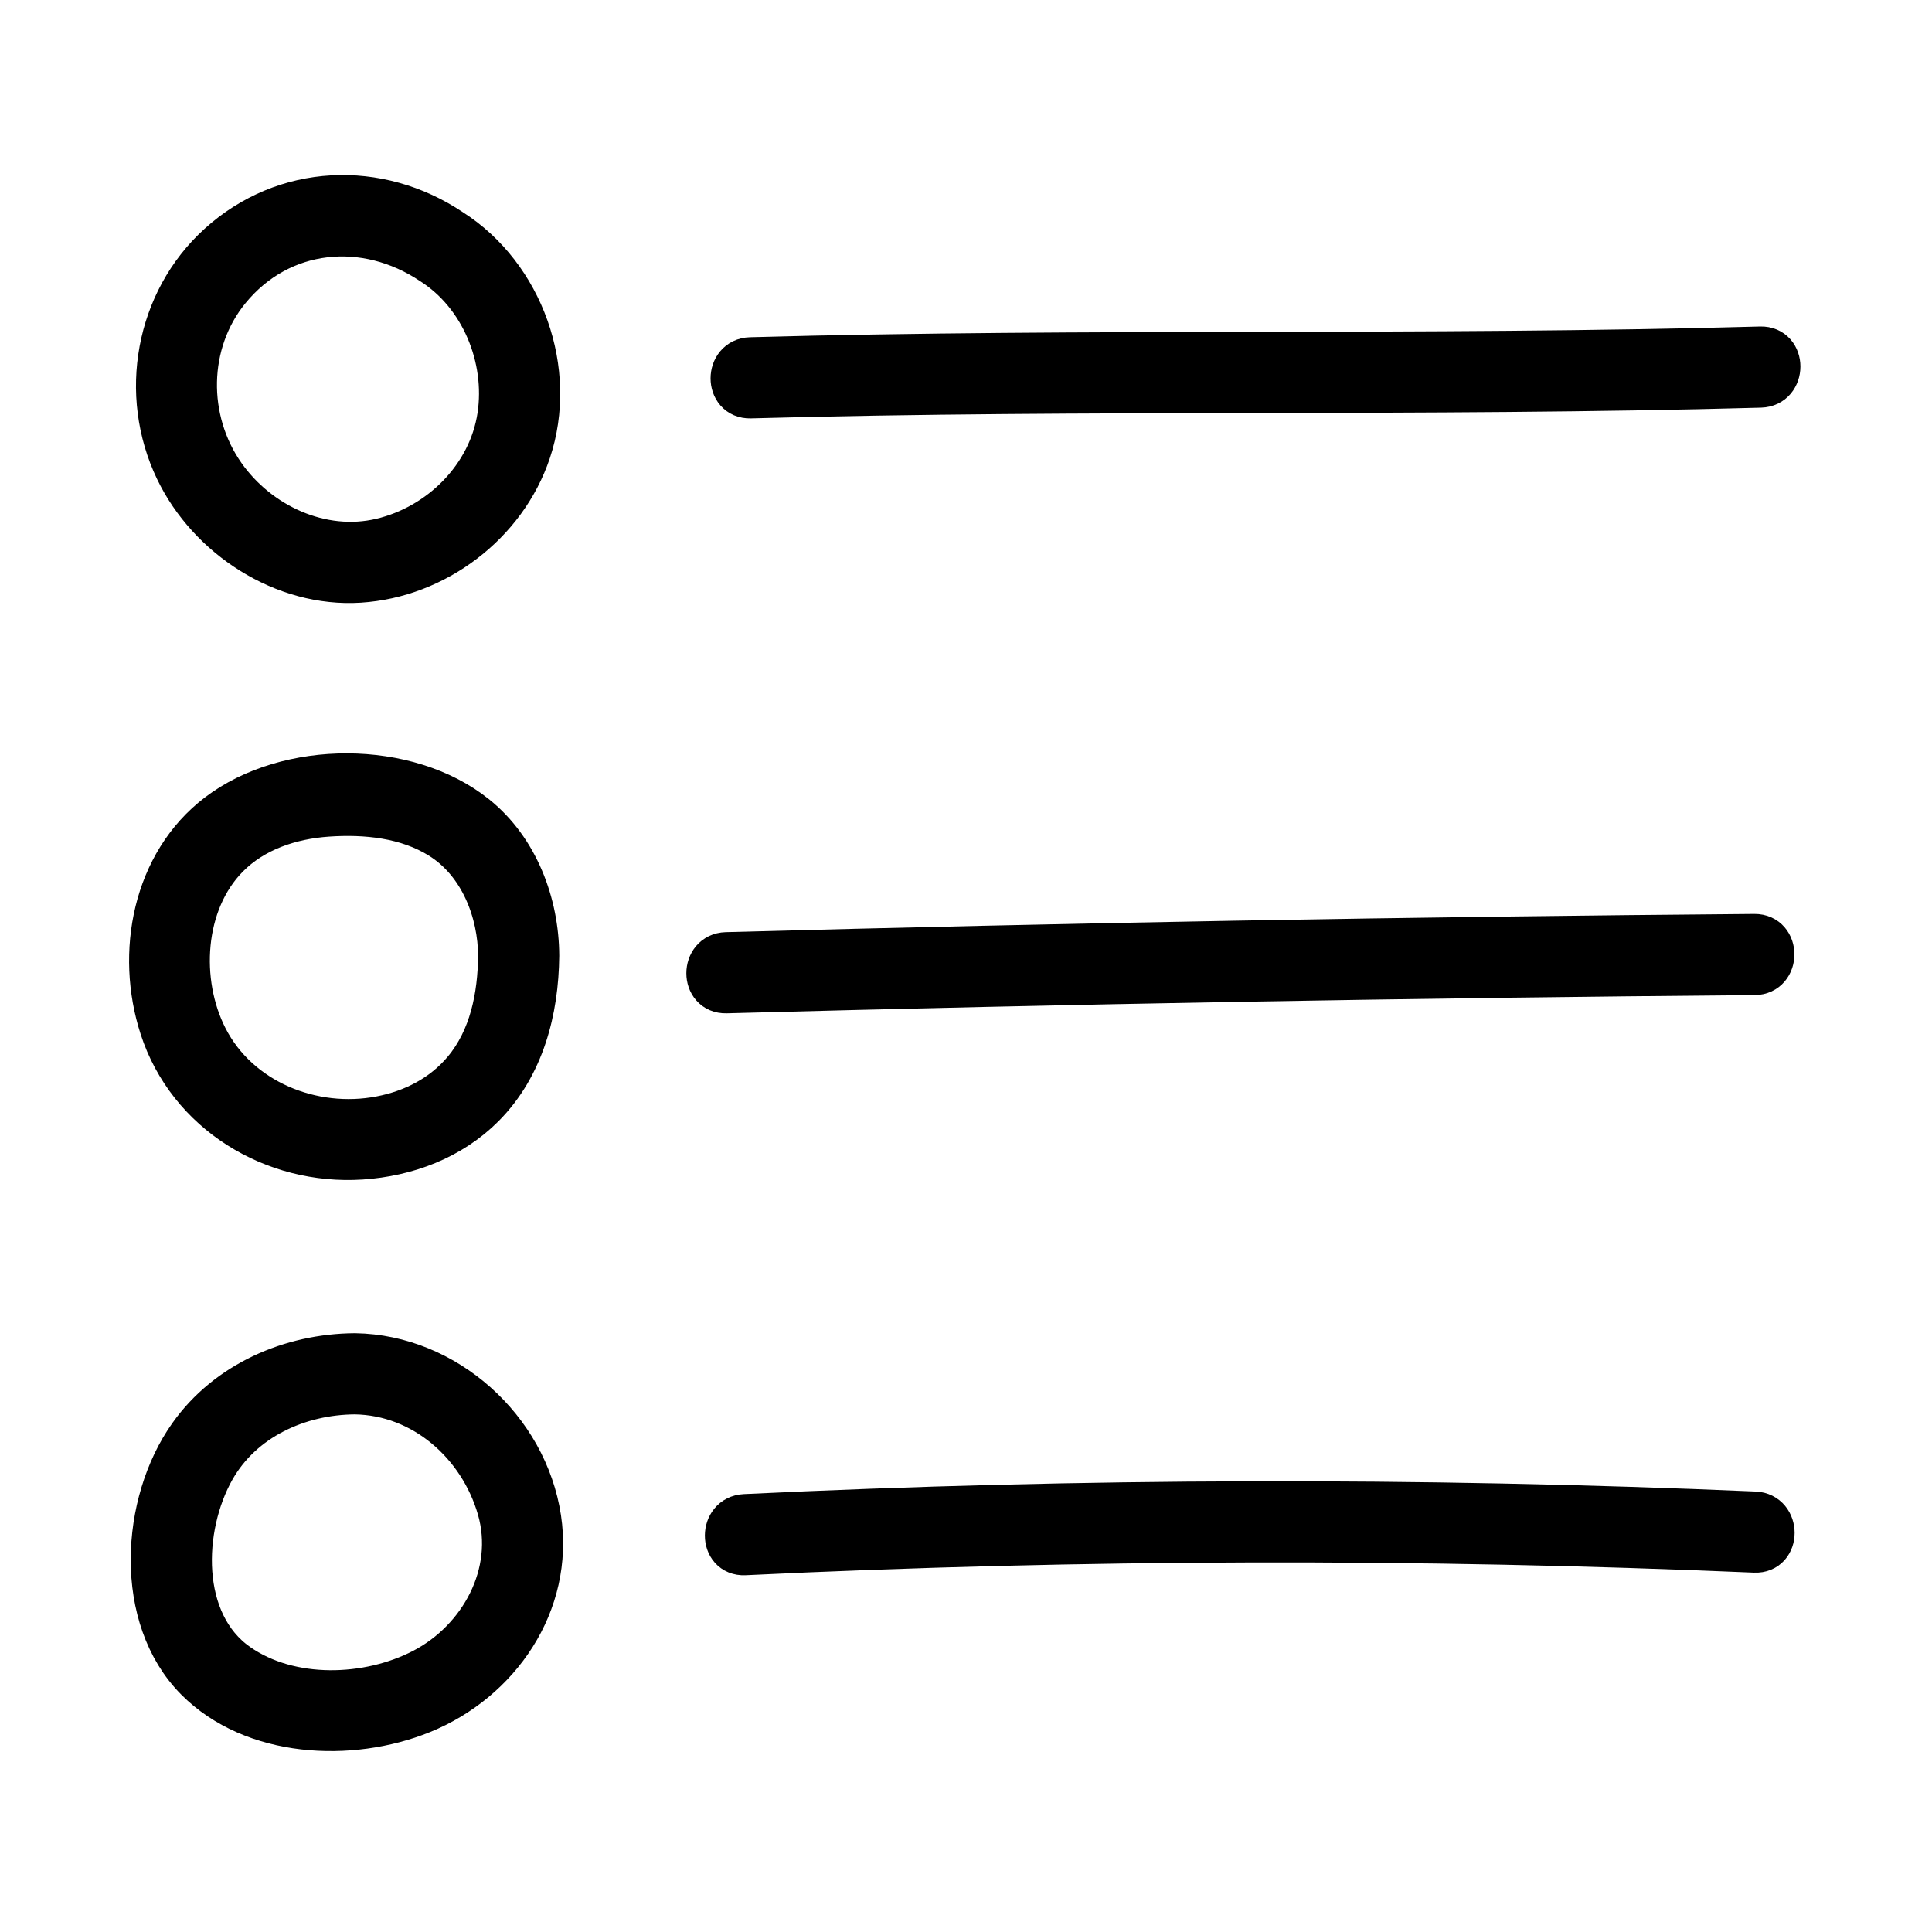
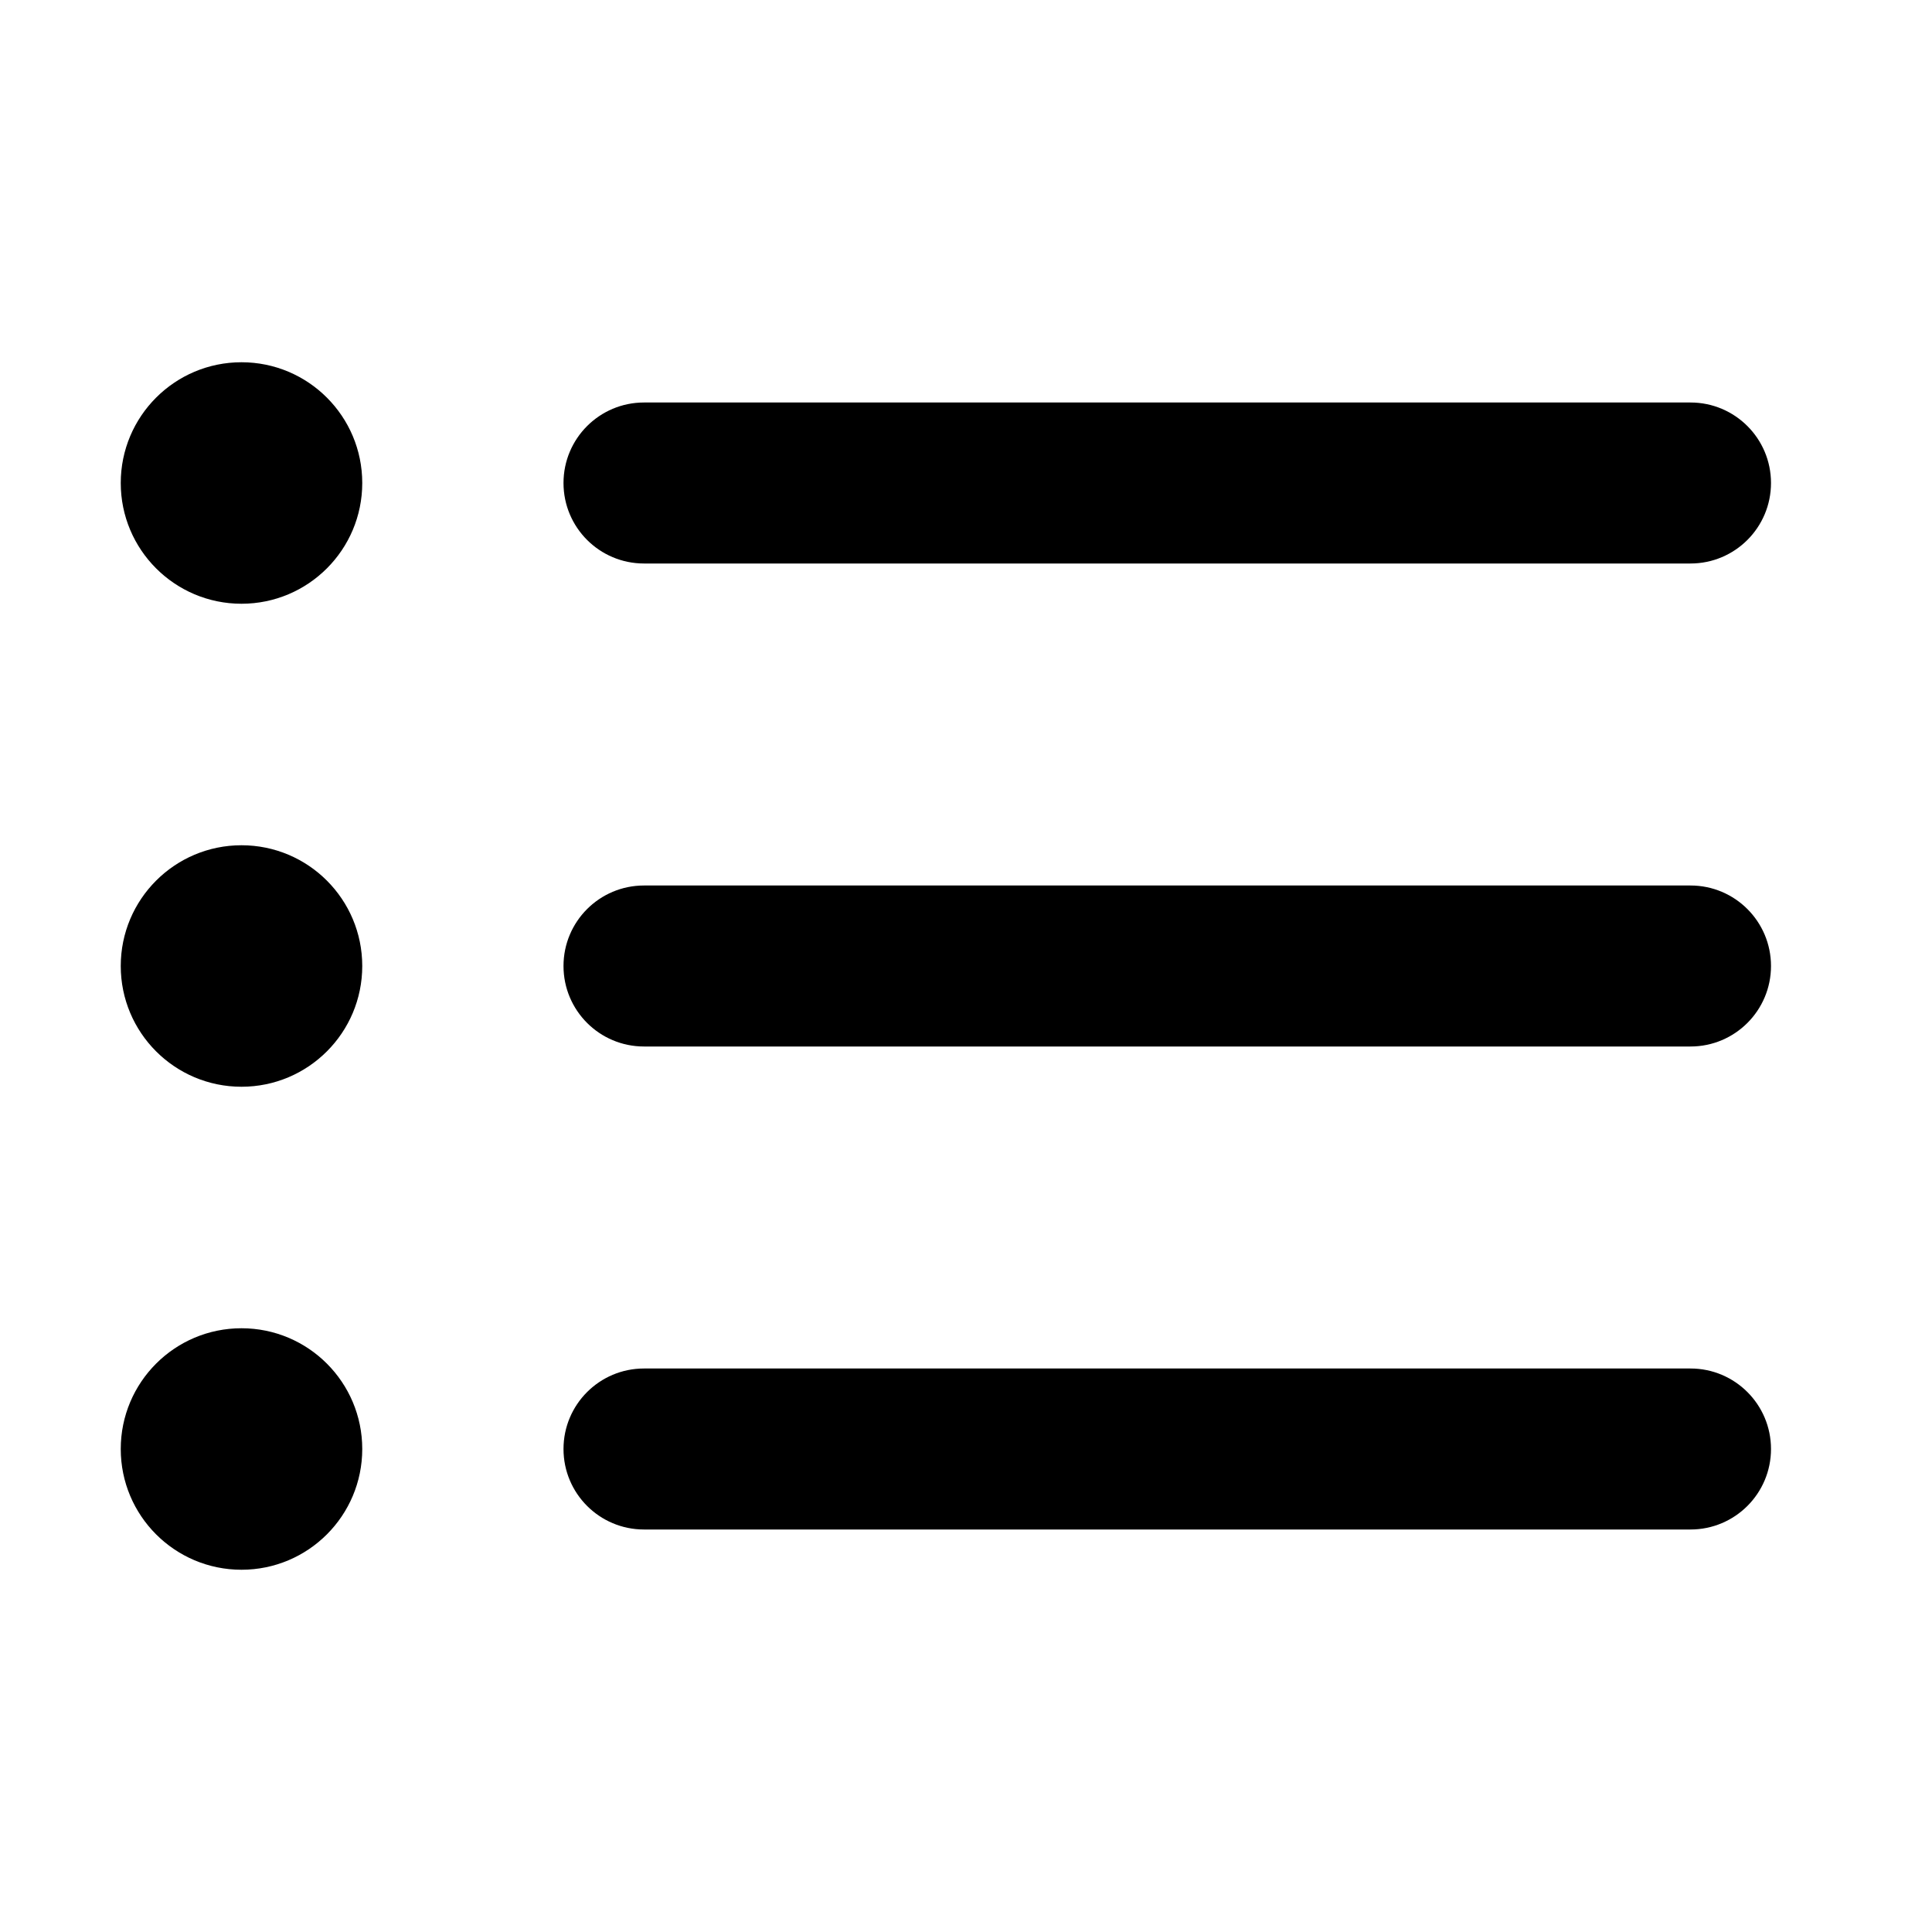
- <svg xmlns="http://www.w3.org/2000/svg" viewBox="0 0 50 50">
-   <path stroke="#000" stroke-width="1.1" stroke-linejoin="round" d="M11.678,5.952C9.79,4.687,7.364,4.787,5.665,6.327c-1.617,1.465-2.043,3.877-1.104,5.834 c0.841,1.753,2.78,3.013,4.745,2.887c1.969-0.126,3.773-1.488,4.402-3.364C14.408,9.596,13.53,7.13,11.678,5.952 c-0.545-0.346-1.047,0.519-0.505,0.863c1.29,0.82,1.956,2.451,1.73,3.951c-0.237,1.572-1.512,2.835-3.04,3.196 C8.32,14.327,6.698,13.572,5.801,12.3c-1.01-1.432-0.993-3.433,0.126-4.802c1.337-1.634,3.53-1.832,5.247-0.682 C11.71,7.175,12.211,6.309,11.678,5.952z" />
-   <path stroke="#000" stroke-width="1.1" stroke-linejoin="round" d="M13.923,24.735c-0.005-1.353-0.534-2.757-1.607-3.618c-1.776-1.424-4.876-1.414-6.677-0.044 c-1.666,1.267-2.101,3.594-1.476,5.522c0.715,2.206,2.909,3.531,5.189,3.382c1.173-0.077,2.324-0.507,3.162-1.351 C13.538,27.595,13.909,26.154,13.923,24.735c0.006-0.644-0.994-0.644-1,0c-0.01,1.047-0.223,2.138-0.912,2.962 c-0.553,0.661-1.323,1.057-2.161,1.218c-1.758,0.34-3.676-0.432-4.505-2.058c-0.737-1.446-0.627-3.496,0.549-4.687 c0.679-0.688,1.632-1.001,2.579-1.067c0.992-0.069,2.053,0.037,2.914,0.572c1.064,0.661,1.531,1.944,1.536,3.059 C12.925,25.378,13.925,25.38,13.923,24.735z" />
-   <path stroke="#000" stroke-width="1.1" stroke-linejoin="round" d="M9.185,35.054c-1.658,0.011-3.303,0.721-4.276,2.094c-1.243,1.752-1.416,4.72,0.169,6.317 c1.47,1.481,3.992,1.601,5.842,0.852c1.997-0.809,3.386-2.817,3.054-5.022C13.622,36.966,11.536,35.089,9.185,35.054 c-0.644-0.009-0.644,0.991,0,1c1.767,0.026,3.235,1.326,3.714,2.996c0.479,1.671-0.466,3.388-1.952,4.161 c-1.426,0.742-3.44,0.808-4.79-0.137c-1.552-1.086-1.472-3.544-0.622-5.05c0.735-1.301,2.193-1.961,3.65-1.97 C9.828,36.05,9.829,35.05,9.185,35.054z" />
-   <path stroke="#000" stroke-width="1.1" stroke-linejoin="round" d="M19.422,10.278C28.134,10.035,36.85,10.243,45.562,10c0.642-0.018,0.645-1.018,0-1C36.85,9.243,28.134,9.035,19.422,9.278 C18.78,9.296,18.777,10.296,19.422,10.278L19.422,10.278z" />
-   <path stroke="#000" stroke-width="1.1" stroke-linejoin="round" d="M18.795,25.674c8.869-0.24,17.739-0.397,26.611-0.471c0.643-0.005,0.645-1.005,0-1c-8.872,0.073-17.742,0.23-26.611,0.471 C18.153,24.692,18.151,25.692,18.795,25.674L18.795,25.674z" />
-   <path stroke="#000" stroke-width="1.1" stroke-linejoin="round" d="M19.274,40.217c8.707-0.419,17.43-0.441,26.139-0.067c0.643,0.028,0.642-0.972,0-1c-8.709-0.374-17.432-0.352-26.139,0.067 C18.633,39.248,18.63,40.248,19.274,40.217L19.274,40.217z" />
+ <svg xmlns="http://www.w3.org/2000/svg" viewBox="0 0 24 24">
+   <path d="M 3 4.5 A 1.5 1.5 0 0 0 1.5 6 A 1.5 1.5 0 0 0 3 7.5 A 1.5 1.5 0 0 0 4.5 6 A 1.5 1.5 0 0 0 3 4.5 z M 8 5 A 1 1 0 1 0 8 7 L 21 7 A 1 1 0 1 0 21 5 L 8 5 z M 3 10.5 A 1.5 1.5 0 0 0 1.5 12 A 1.5 1.5 0 0 0 3 13.5 A 1.5 1.5 0 0 0 4.5 12 A 1.5 1.5 0 0 0 3 10.5 z M 8 11 A 1 1 0 1 0 8 13 L 21 13 A 1 1 0 1 0 21 11 L 8 11 z M 3 16.5 A 1.5 1.5 0 0 0 1.5 18 A 1.5 1.5 0 0 0 3 19.5 A 1.5 1.5 0 0 0 4.5 18 A 1.5 1.5 0 0 0 3 16.5 z M 8 17 A 1 1 0 1 0 8 19 L 21 19 A 1 1 0 1 0 21 17 L 8 17 z" />
</svg>
